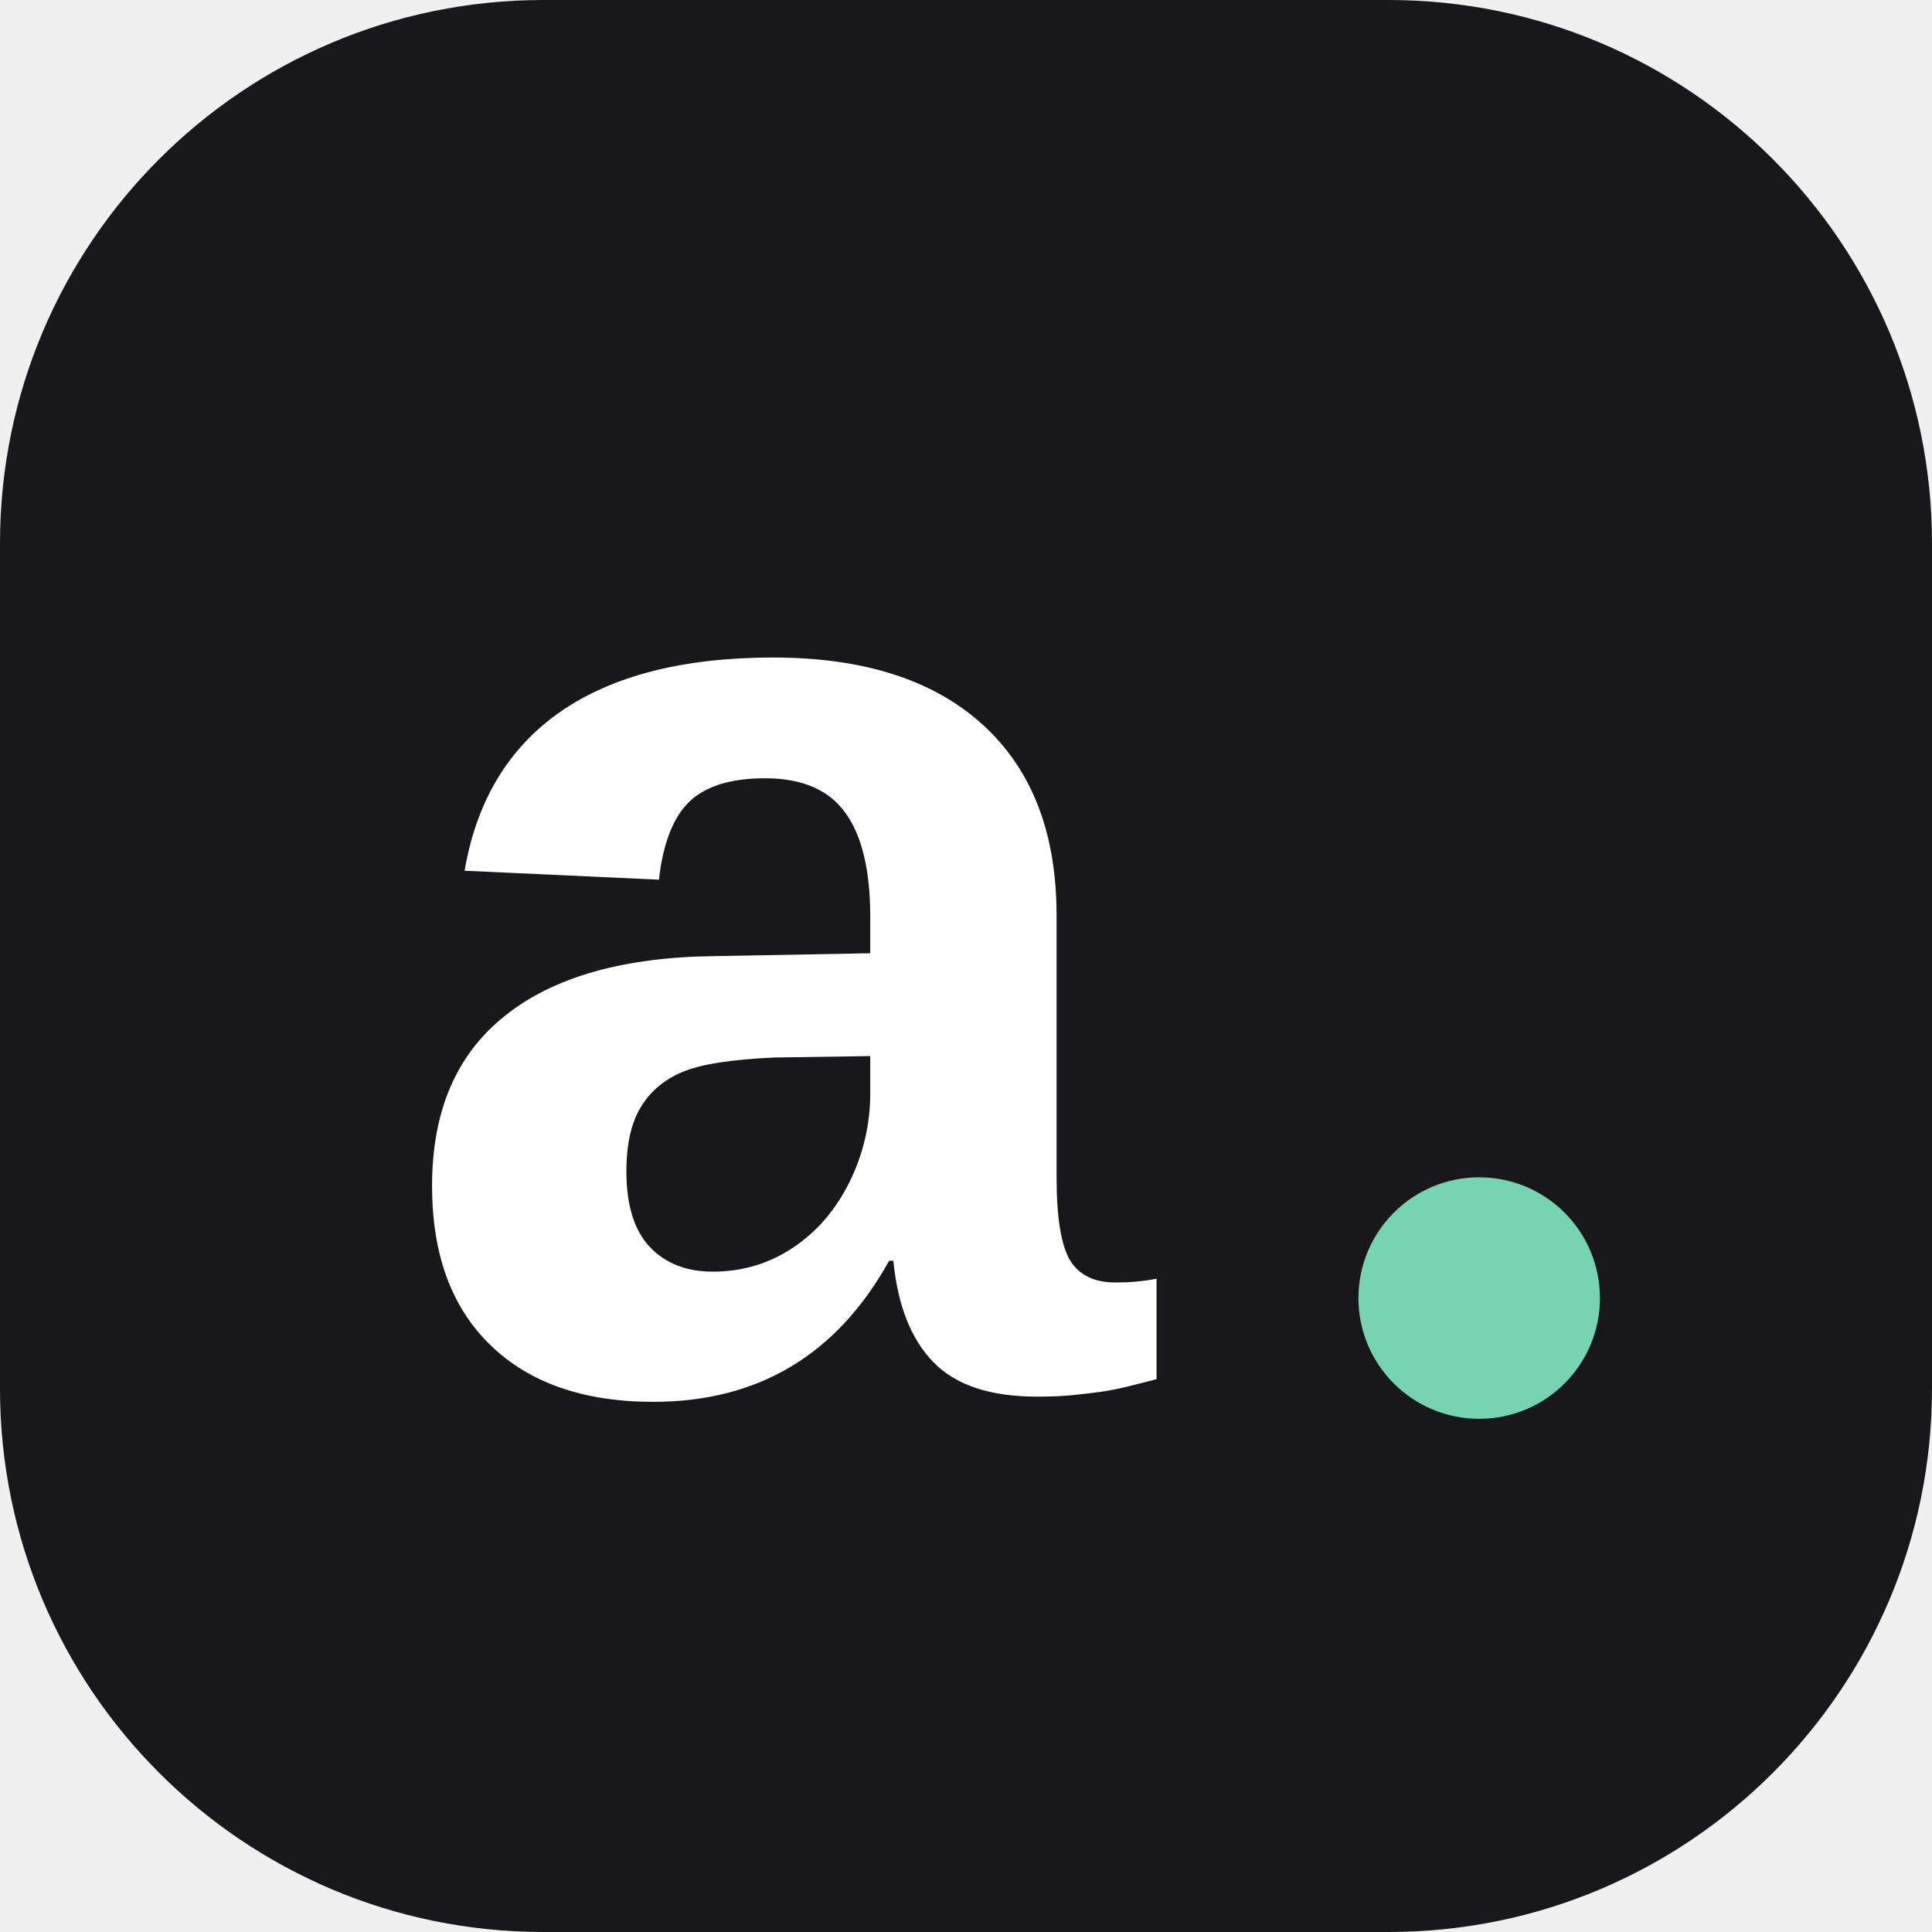
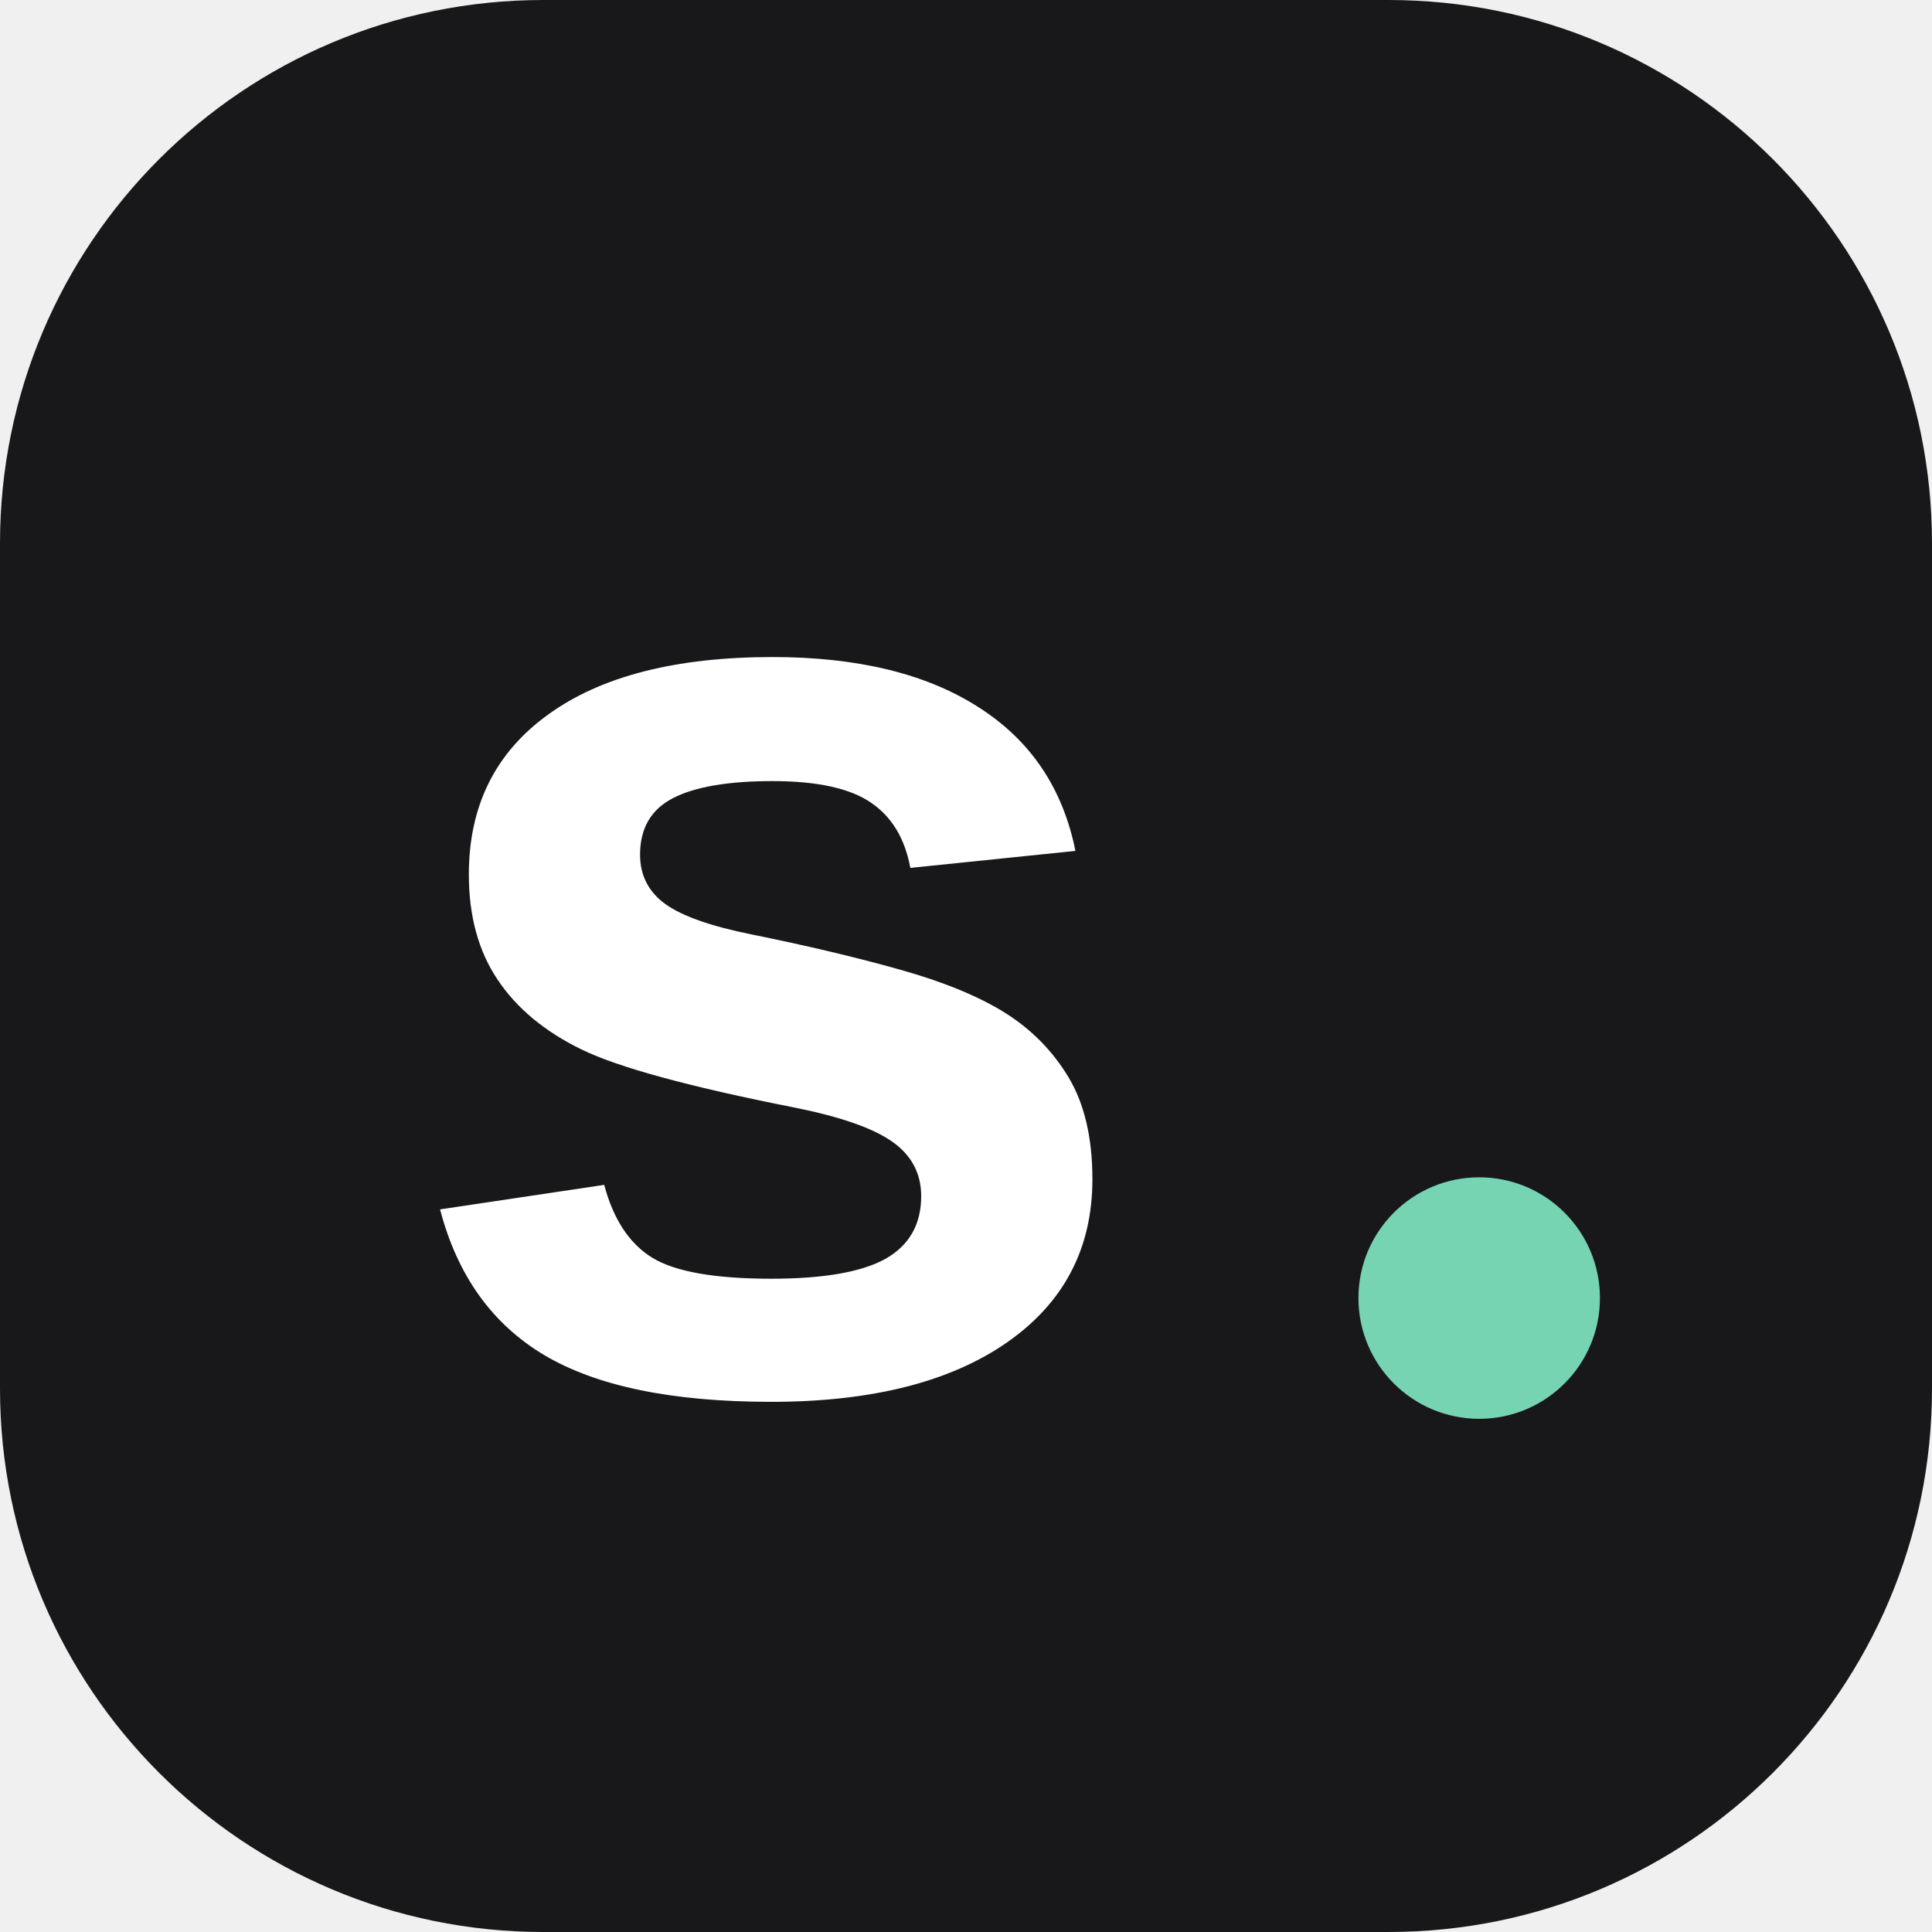
<svg xmlns="http://www.w3.org/2000/svg" viewBox="0 0 64 64">
  <rect width="64" height="64" rx="18" fill="#18181b" />
-   <text x="13" y="46" fill="white" font-family="Arial,sans-serif" font-weight="600" font-size="45">a</text>
+   <text x="13" y="46" fill="white" font-family="Arial,sans-serif" font-weight="600" font-size="45">s</text>
  <circle cx="49" cy="43" r="4" fill="#77d4b3" />
</svg>
